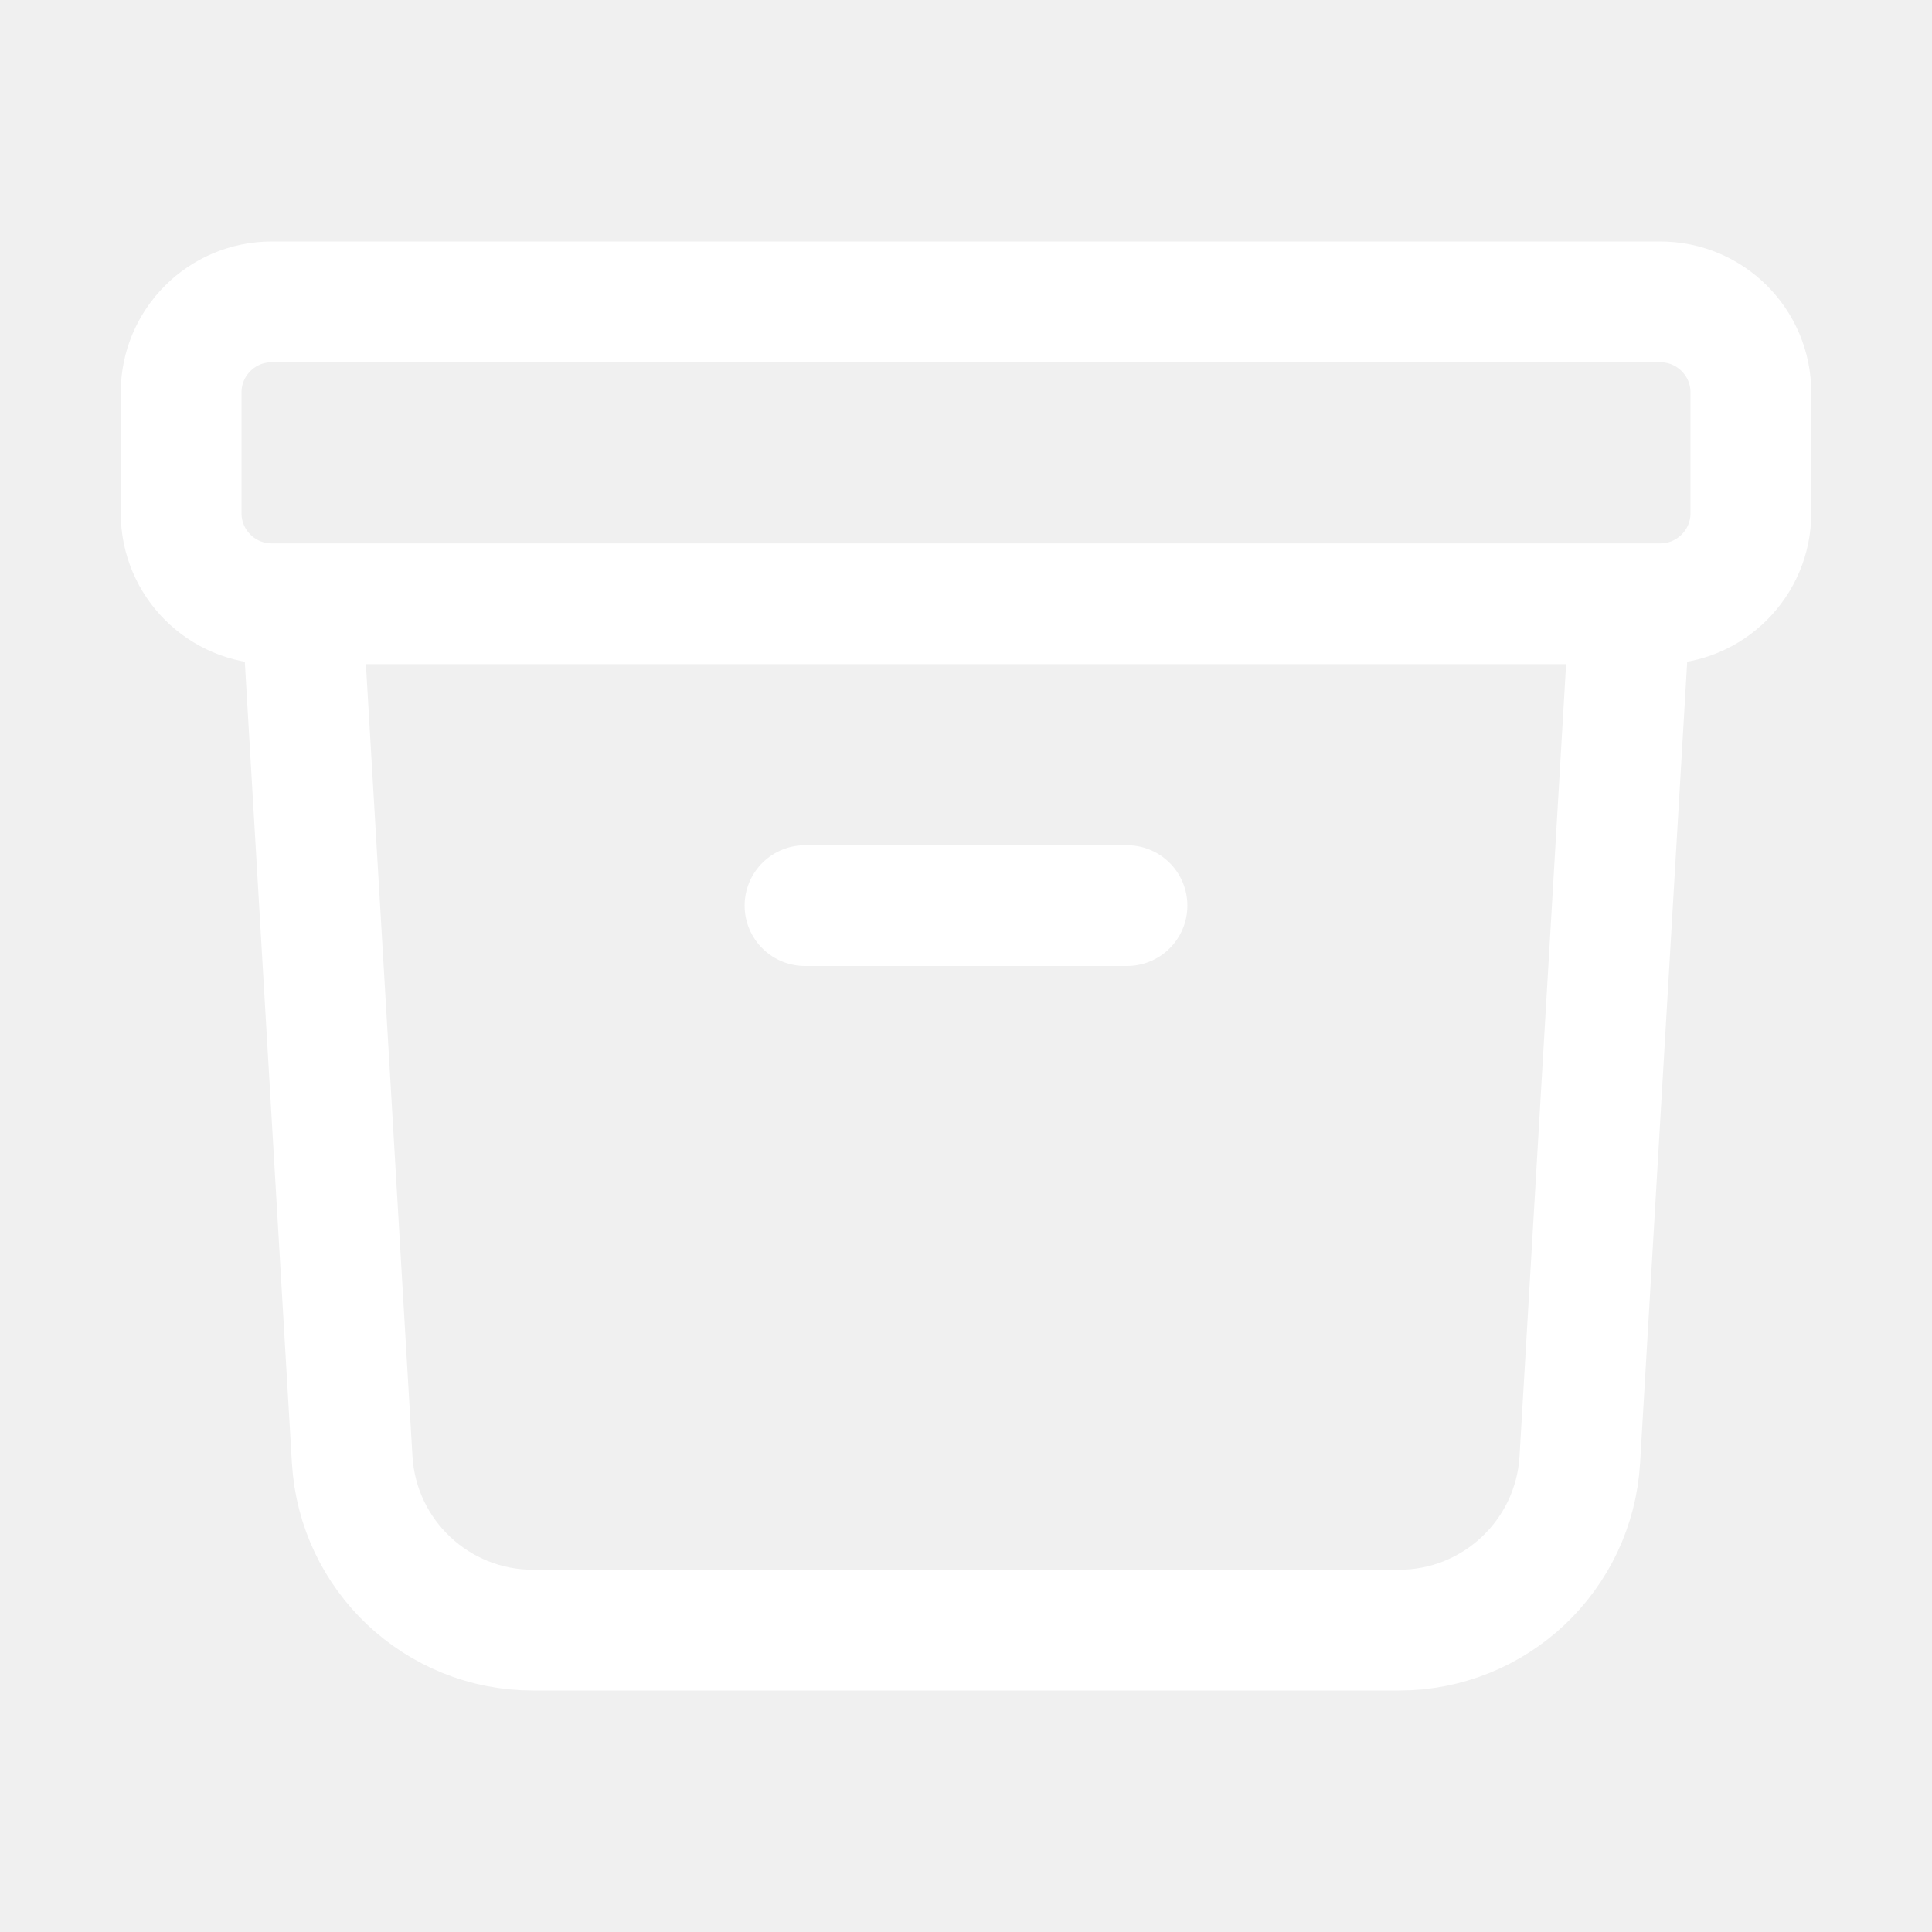
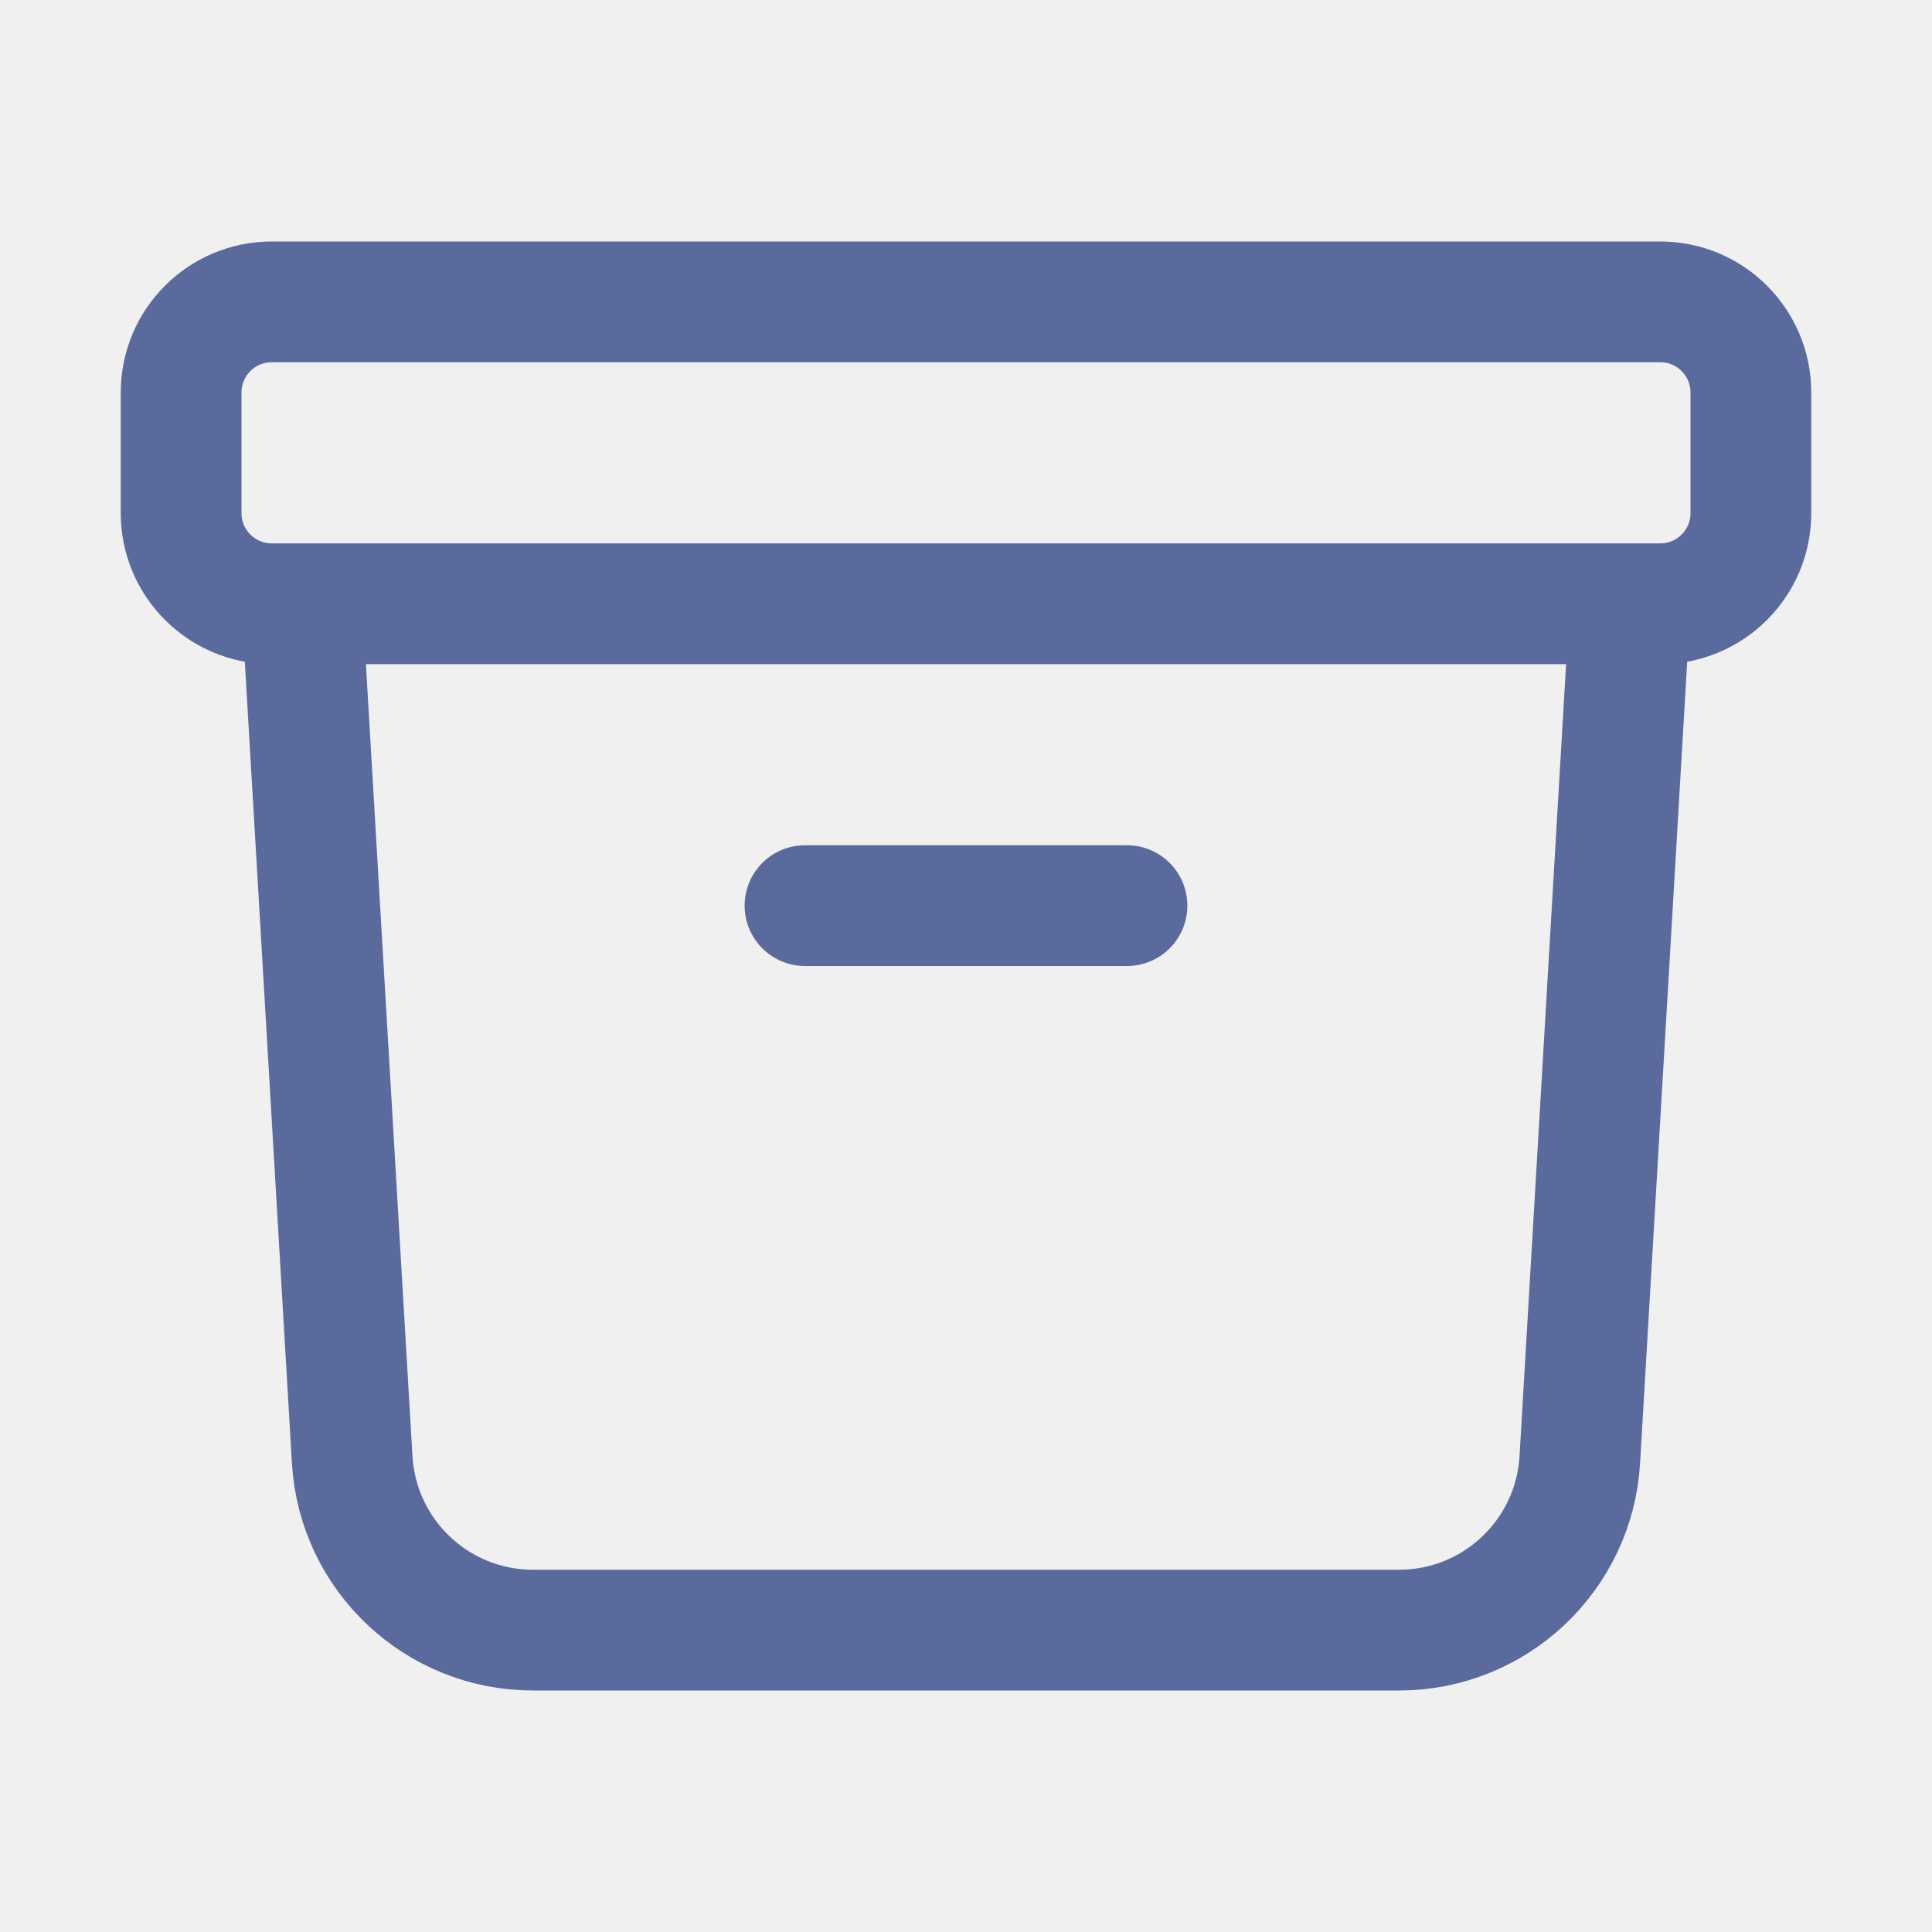
- <svg xmlns="http://www.w3.org/2000/svg" fill="none" viewBox="0 0 24 24" stroke-width="1.5" stroke="white" class="w-6 h-6">
+ <svg xmlns="http://www.w3.org/2000/svg" fill="none" viewBox="0 0 24 24" stroke-width="1.5" stroke="#5A6A9D" class="w-6 h-6">
  <path stroke-linecap="round" stroke-linejoin="round" d="M20.25 7.5l-.625 10.632a2.25 2.25 0 01-2.247 2.118H6.622a2.25 2.25 0 01-2.247-2.118L3.75 7.5M10 11.25h4M3.375 7.5h17.25c.621 0 1.125-.504 1.125-1.125v-1.5c0-.621-.504-1.125-1.125-1.125H3.375c-.621 0-1.125.504-1.125 1.125v1.5c0 .621.504 1.125 1.125 1.125z" />
</svg>
